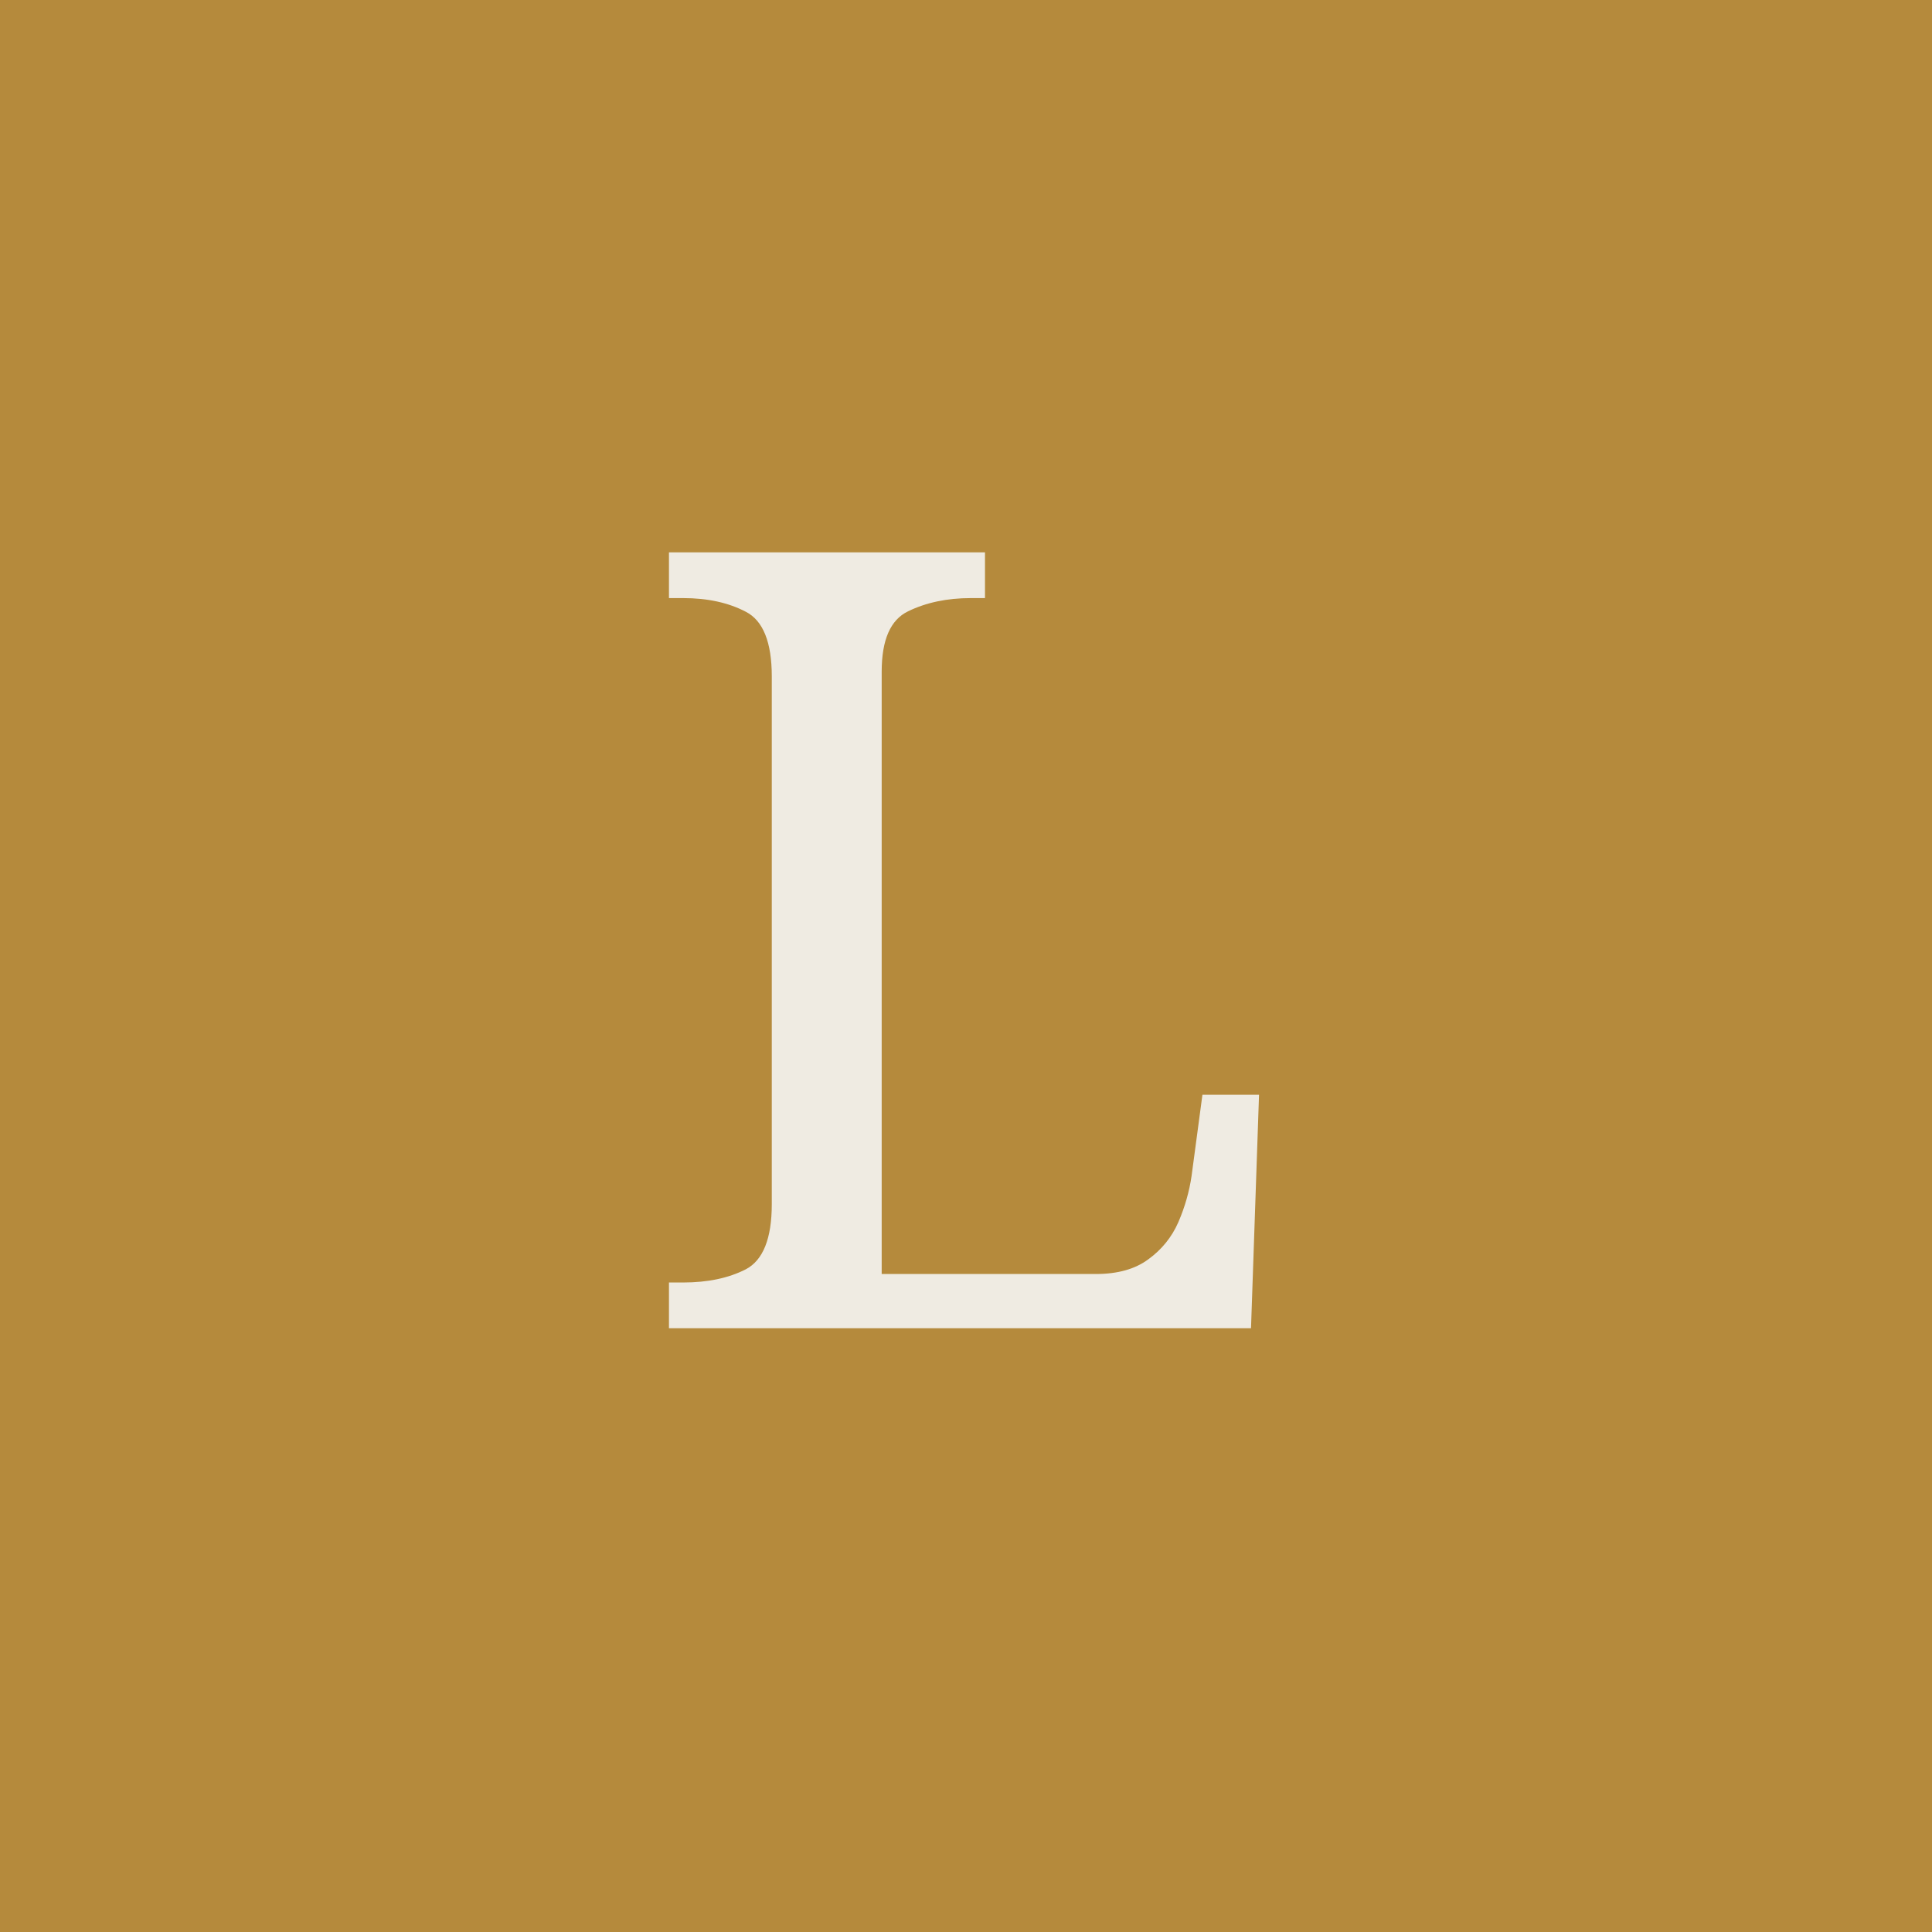
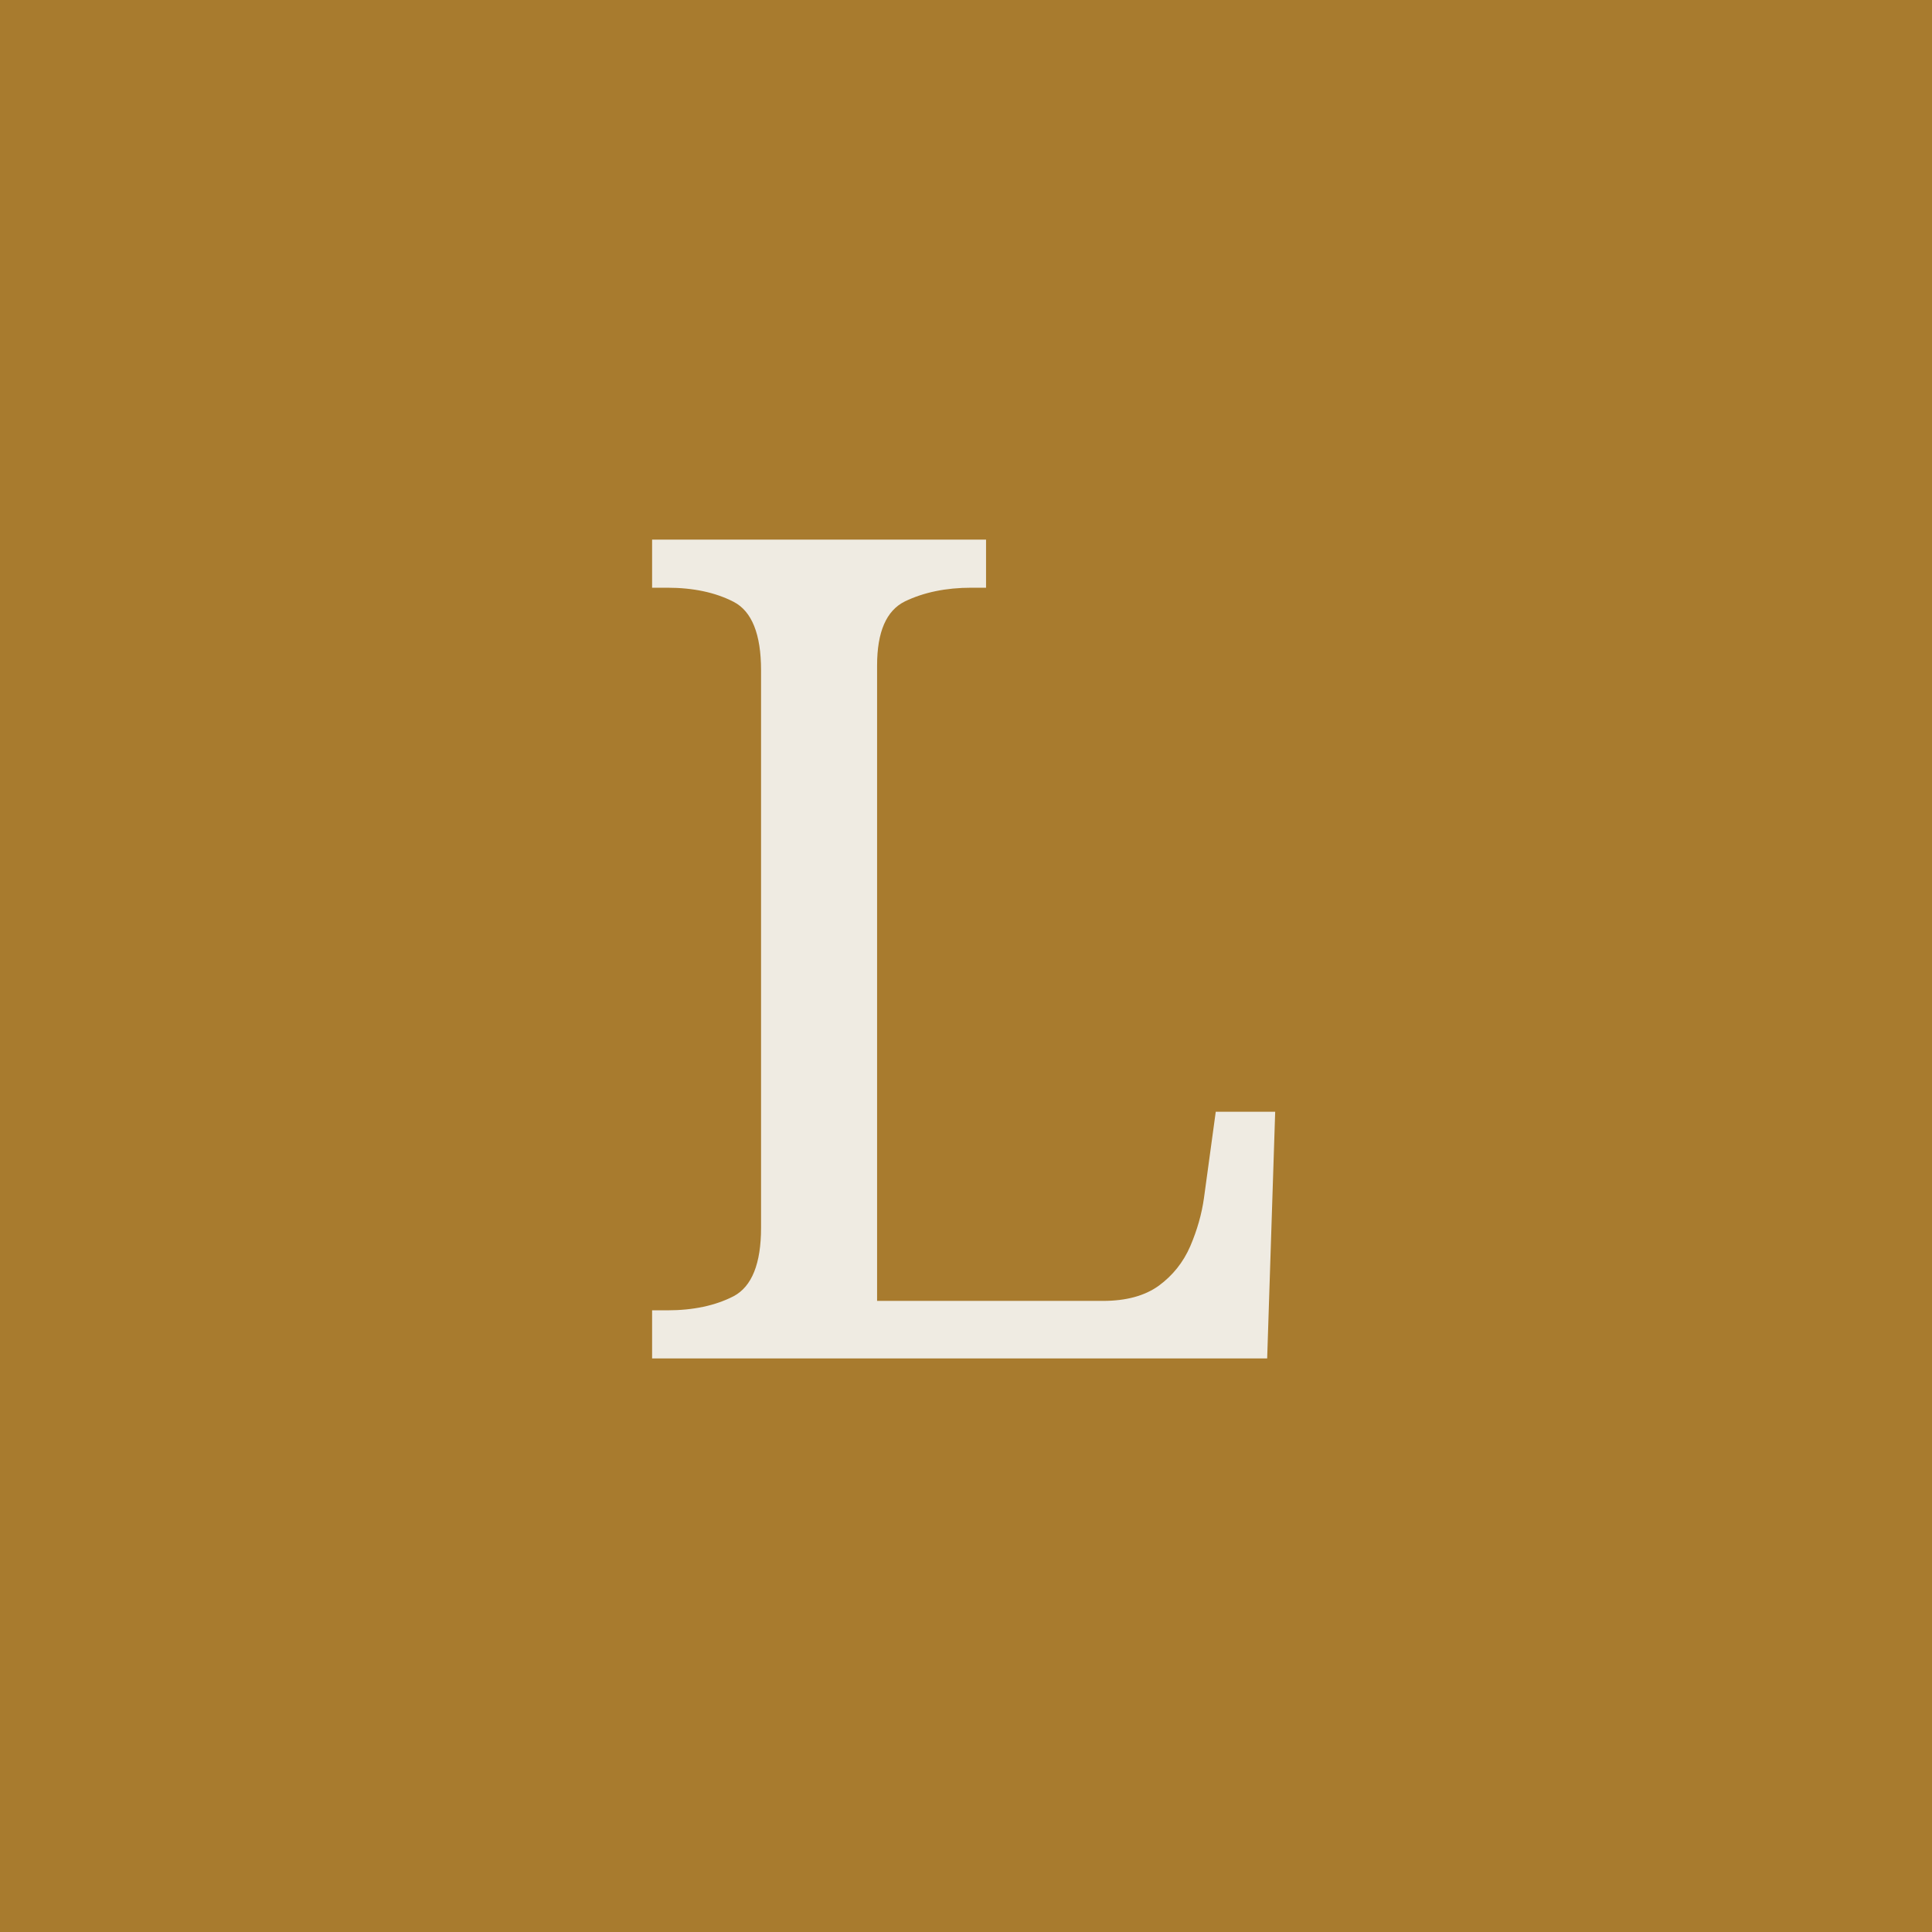
<svg xmlns="http://www.w3.org/2000/svg" viewBox="0 0 64 64">
-   <rect width="64" height="64" fill="#B58A3C" />
-   <text x="32" y="44" text-anchor="middle" font-family="Georgia, serif" font-size="36" fill="#EFEBE2">L</text>
+   <rect width="64" height="64" fill="#A87B2E" />
+   <text x="32" y="45" text-anchor="middle" font-family="Georgia, serif" font-size="38" fill="#EFEBE2">L</text>
</svg>
